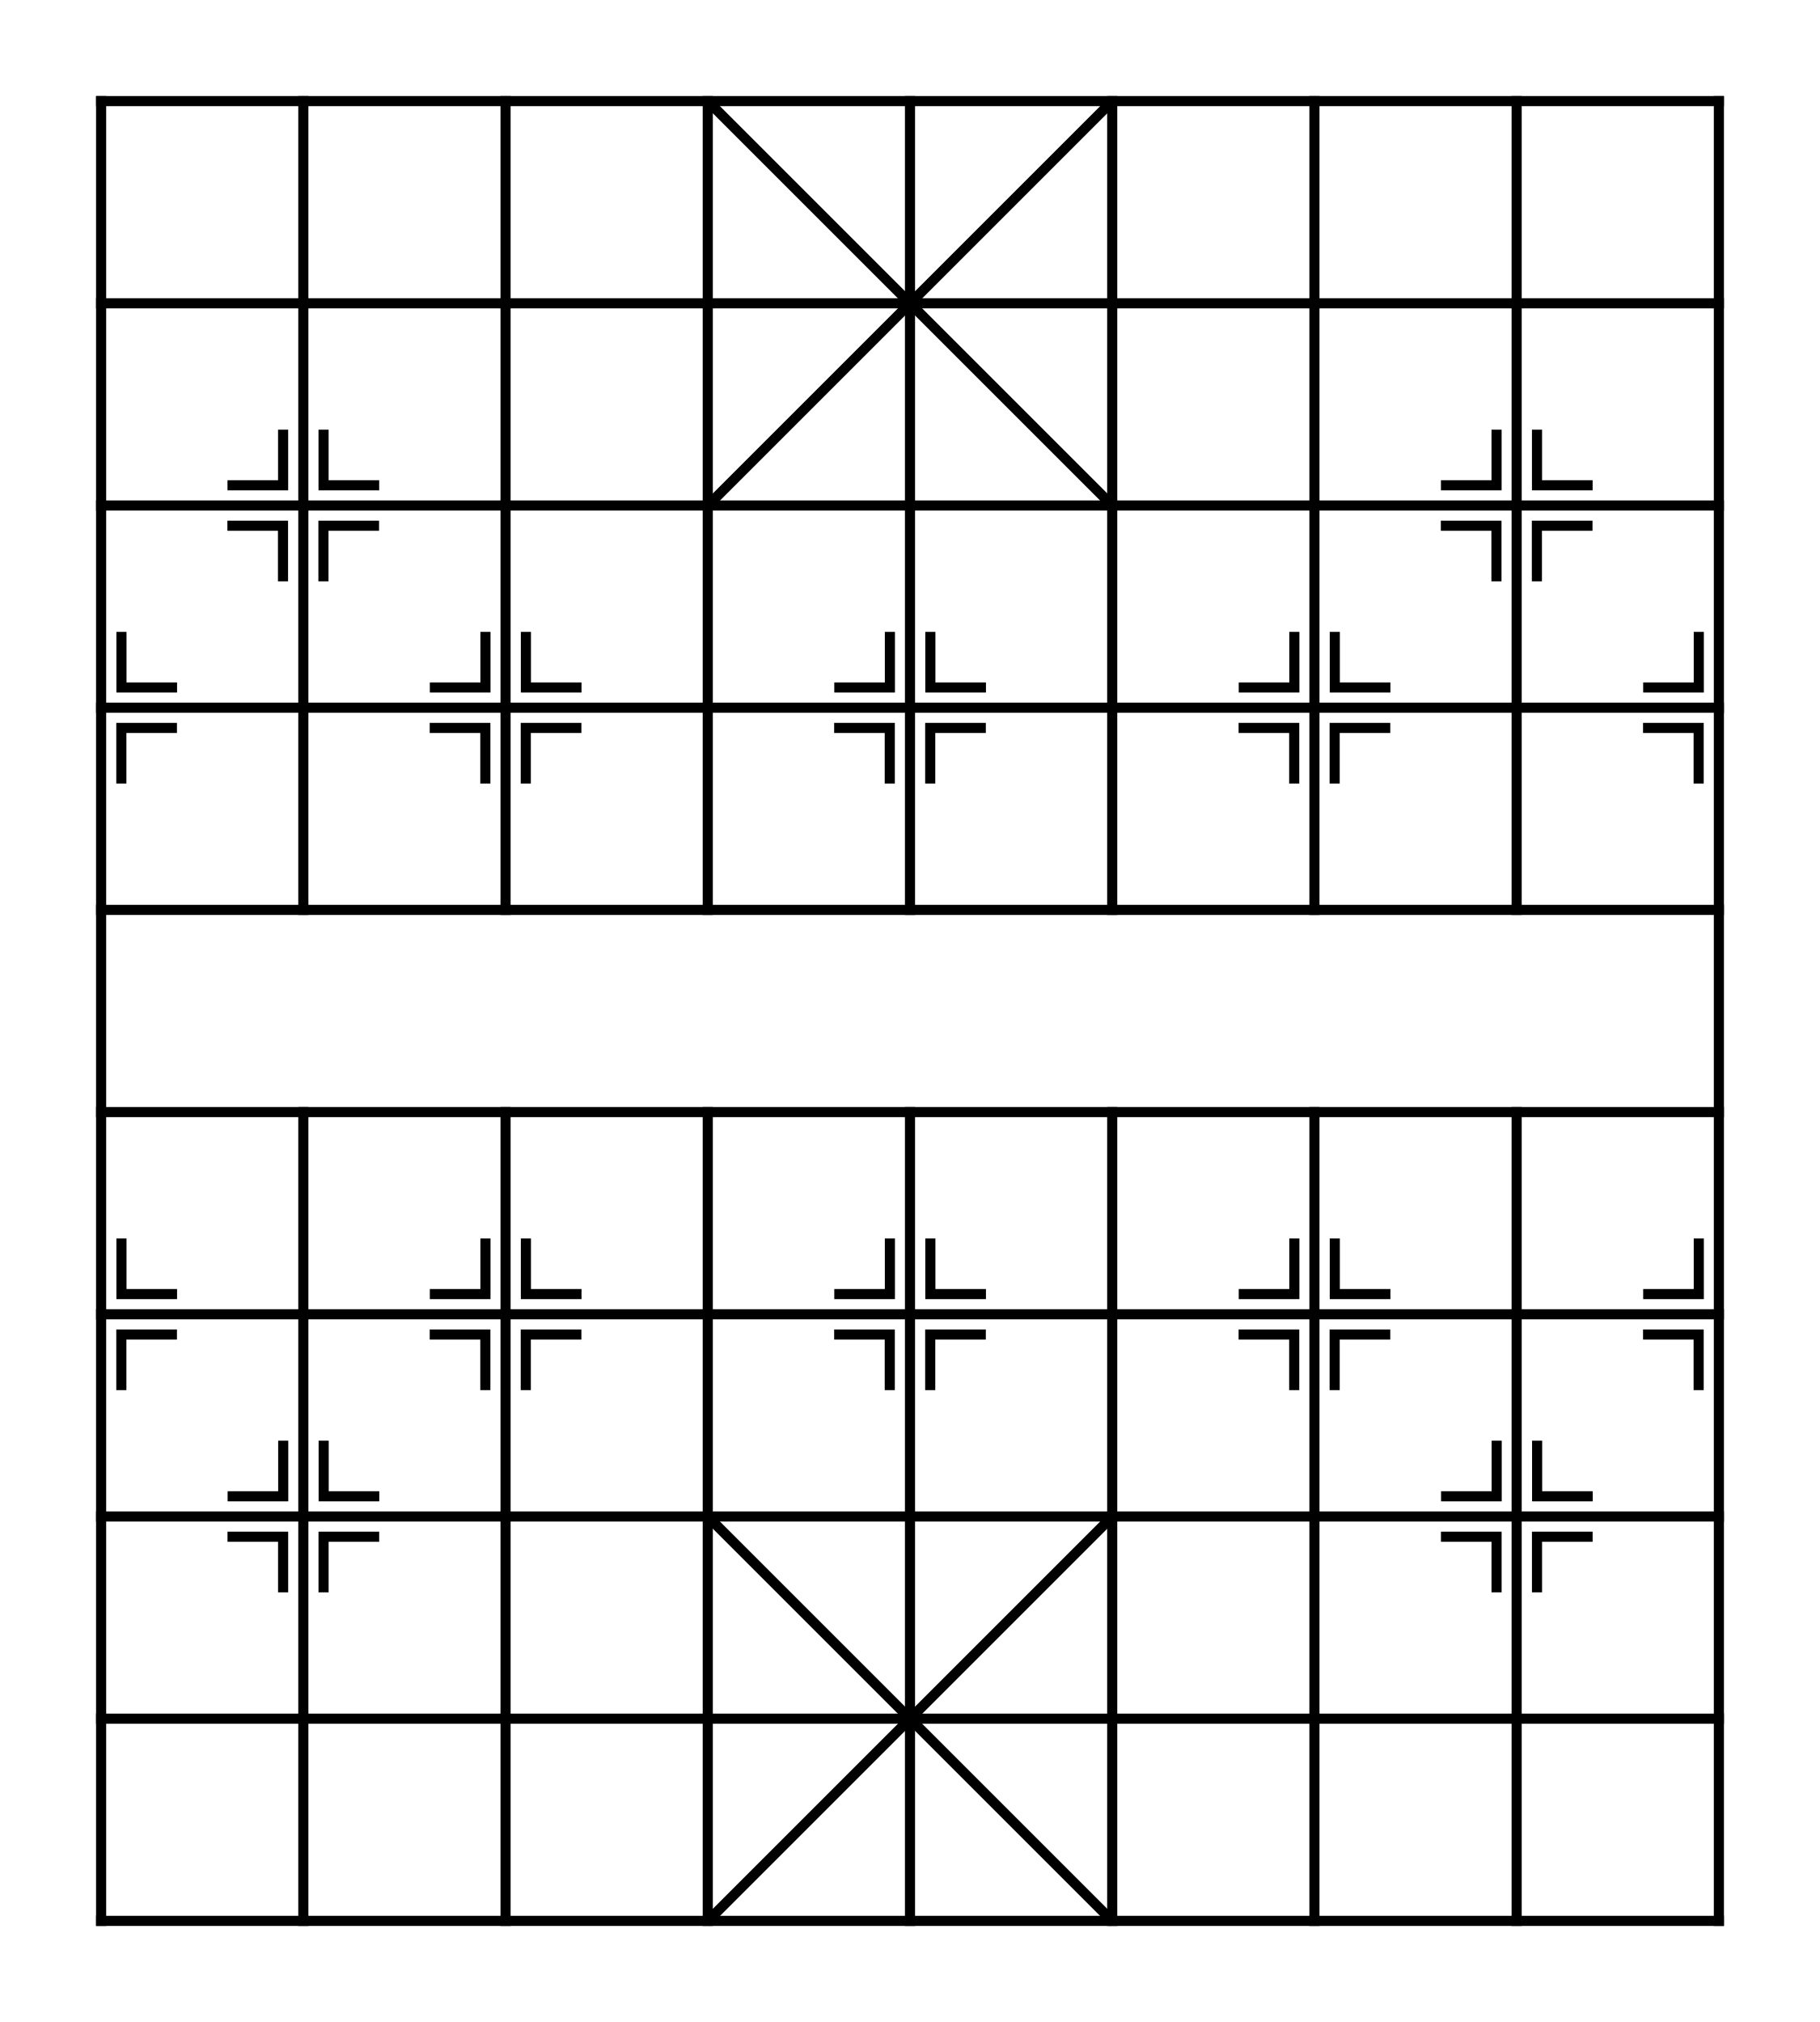
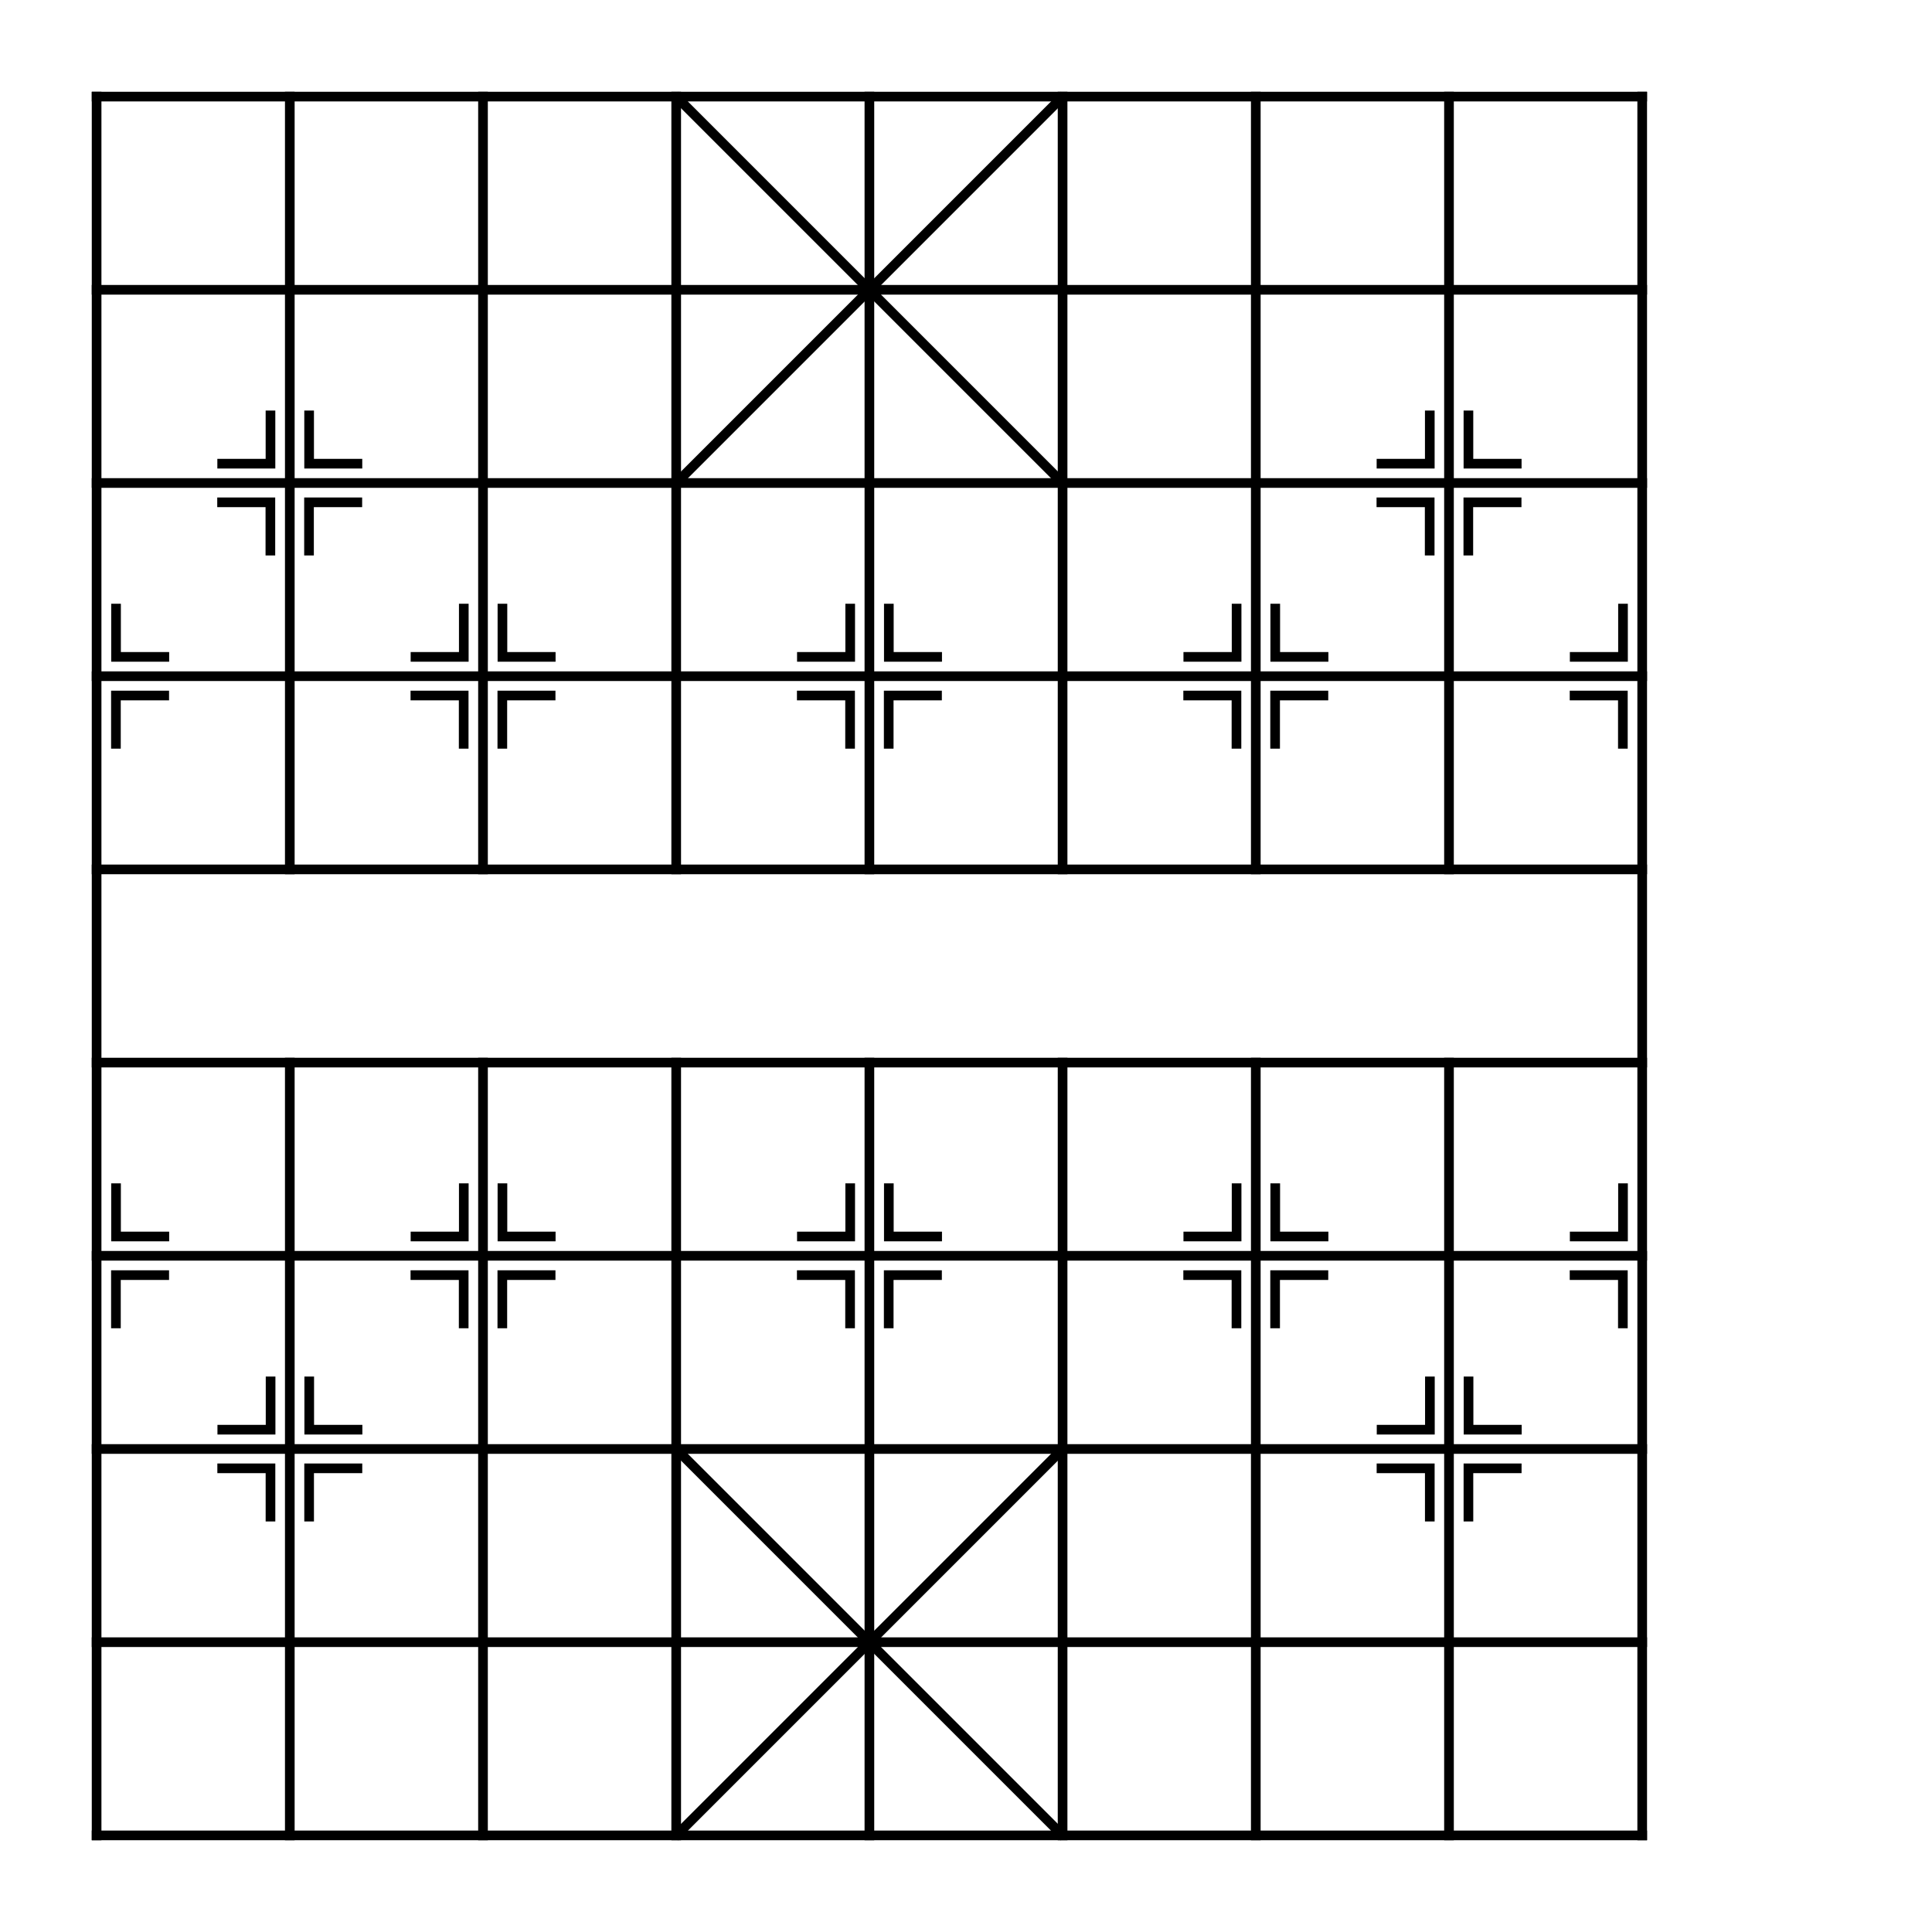
- <svg xmlns="http://www.w3.org/2000/svg" width="900" height="1000" viewBox="0 0 238.125 264.583" version="1.1" id="svg1">
+ <svg xmlns="http://www.w3.org/2000/svg" width="1000" height="1000" viewBox="0 0 264.583 264.583" version="1.1" id="svg1">
  <defs id="defs1" />
  <g id="layer4" style="display:inline">
    <path id="path16" style="display:inline;stroke-width:0.048" d="m 15.229,162.057 v 6.615 1.323 h 1.323 6.615 v -1.323 h -6.615 v -6.615 z m 47.625,0 v 6.615 h -6.615 v 1.323 h 6.615 1.323 v -1.323 -6.615 z m 5.292,0 v 6.615 1.323 h 1.323 6.615 v -1.323 h -6.615 v -6.615 z m 47.625,0 v 6.615 h -6.615 v 1.323 h 6.615 1.323 v -1.323 -6.615 z m 5.292,0 v 6.615 1.323 h 1.323 6.615 v -1.323 h -6.615 v -6.615 z m 47.625,0 v 6.615 h -6.615 v 1.323 h 6.615 1.323 v -1.323 -6.615 z m 5.292,0 v 6.615 1.323 h 1.323 6.615 v -1.323 h -6.615 v -6.615 z m 47.625,0 v 6.615 h -6.615 v 1.323 h 6.615 1.323 v -1.323 -6.615 z M 15.214,173.964 v 1.323 6.615 h 1.323 v -6.615 h 6.615 v -1.323 h -6.615 z m 41.01,0 v 1.323 h 6.615 v 6.615 h 1.323 v -6.615 -1.323 h -1.323 z m 11.906,0 v 1.323 6.615 h 1.323 v -6.615 h 6.615 v -1.323 h -6.615 z m 41.01,0 v 1.323 h 6.615 v 6.615 h 1.323 v -6.615 -1.323 h -1.323 z m 11.906,0 v 1.323 6.615 h 1.323 v -6.615 h 6.615 v -1.323 h -6.615 z m 41.01,0 v 1.323 h 6.615 v 6.615 h 1.323 v -6.615 -1.323 h -1.323 z m 11.906,0 v 1.323 6.615 h 1.323 v -6.615 h 6.615 v -1.323 h -6.615 z m 41.01,0 v 1.323 h 6.615 v 6.615 h 1.323 v -6.615 -1.323 h -1.323 z" />
    <path id="path16-0" style="display:inline;stroke-width:0.048" d="m 15.229,82.682 v 6.615 1.323 h 1.323 6.615 v -1.323 h -6.615 v -6.615 z m 47.625,0 v 6.615 h -6.615 v 1.323 h 6.615 1.323 v -1.323 -6.615 z m 5.292,0 v 6.615 1.323 h 1.323 6.615 v -1.323 h -6.615 v -6.615 z m 47.625,0 v 6.615 h -6.615 v 1.323 h 6.615 1.323 v -1.323 -6.615 z m 5.292,0 v 6.615 1.323 h 1.323 6.615 v -1.323 h -6.615 v -6.615 z m 47.625,0 v 6.615 h -6.615 v 1.323 h 6.615 1.323 v -1.323 -6.615 z m 5.292,0 v 6.615 1.323 h 1.323 6.615 v -1.323 h -6.615 v -6.615 z m 47.625,0 v 6.615 h -6.615 v 1.323 h 6.615 1.323 V 89.297 82.682 Z M 15.214,94.589 v 1.323 6.615 h 1.323 v -6.615 h 6.615 v -1.323 h -6.615 z m 41.01,0 v 1.323 h 6.615 v 6.615 h 1.323 v -6.615 -1.323 h -1.323 z m 11.906,0 v 1.323 6.615 h 1.323 v -6.615 h 6.615 v -1.323 h -6.615 z m 41.01,0 v 1.323 h 6.615 v 6.615 h 1.323 v -6.615 -1.323 h -1.323 z m 11.906,0 v 1.323 6.615 h 1.323 v -6.615 h 6.615 v -1.323 h -6.615 z m 41.01,0 v 1.323 h 6.615 v 6.615 h 1.323 v -6.615 -1.323 h -1.323 z m 11.906,0 v 1.323 6.615 h 1.323 v -6.615 h 6.615 v -1.323 h -6.615 z m 41.01,0 v 1.323 h 6.615 v 6.615 h 1.323 v -6.615 -1.323 h -1.323 z" />
    <path id="rect1-9-3-49-3-2-7-3-3-6-1-5-1-26-0-5-3" style="display:inline;stroke-width:0.048" d="m 195.16,188.516 v 6.615 h -6.615 v 1.323 h 6.615 1.323 v -1.323 -6.615 z m 5.292,0 v 6.615 1.323 h 1.323 6.615 v -1.323 h -6.615 v -6.615 z m -11.921,11.906 v 1.323 h 6.615 v 6.615 h 1.323 v -6.615 -1.323 h -1.323 z m 11.906,0 v 1.323 6.615 h 1.323 v -6.615 h 6.615 v -1.323 h -6.615 z" />
    <path id="rect1-9-3-49-3-2-7-3-3-6-1-5-1-26-0-4" style="display:inline;stroke-width:0.048" d="m 36.395,188.516 v 6.615 h -6.615 v 1.323 h 6.615 1.323 v -1.323 -6.615 z m 5.292,0 v 6.615 1.323 h 1.323 6.615 v -1.323 h -6.615 v -6.615 z m -11.921,11.906 v 1.323 h 6.615 v 6.615 h 1.323 v -6.615 -1.323 h -1.323 z m 11.906,0 v 1.323 6.615 h 1.323 v -6.615 h 6.615 v -1.323 h -6.615 z" />
    <path id="rect1-9-3-49-3-2-7-3-3-6-1-5-1-26-0-5" style="display:inline;stroke-width:0.048" d="m 195.145,56.224 v 6.615 h -6.615 v 1.323 h 6.615 1.323 v -1.323 -6.615 z m 5.292,0 v 6.615 1.323 h 1.323 6.615 v -1.323 h -6.615 v -6.615 z m -11.921,11.906 v 1.323 h 6.615 v 6.615 h 1.323 v -6.615 -1.323 h -1.323 z m 11.906,0 v 1.323 6.615 h 1.323 v -6.615 h 6.615 v -1.323 h -6.615 z" />
    <path id="rect1-9-3-49-3-2-7-3-3-6-1-5-1-26-0" style="stroke-width:0.048" d="m 56.224,-36.38 h 6.615 v 6.615 h 1.323 v -6.615 -1.323 h -1.323 -6.615 z m 0,-5.292 h 6.615 1.323 v -1.323 -6.615 h -1.323 v 6.615 h -6.615 z m 11.906,11.921 h 1.323 v -6.615 h 6.615 v -1.323 h -6.615 -1.323 v 1.323 z m 0,-11.906 h 1.323 6.615 v -1.323 h -6.615 v -6.615 h -1.323 v 6.615 z" transform="rotate(90)" />
  </g>
  <g id="layer1" style="display:inline">
    <path id="rect1-9-8" style="fill:#000000;stroke-width:0.251;stroke-dasharray:none" d="m 12.568,12.568 v 1.323 H 225.557 v -1.323 z m 0,26.458 v 1.323 H 225.557 v -1.323 z m 0,26.458 v 1.323 H 225.557 v -1.323 z m 0,26.458 v 1.323 H 225.557 v -1.323 z m 0,26.458 v 1.323 H 225.557 v -1.323 z m 0,26.458 v 1.323 H 225.557 v -1.323 z m 0,26.458 v 1.323 H 225.557 v -1.323 z m 0,26.458 v 1.323 H 225.557 v -1.323 z m 0,26.458 v 1.323 H 225.557 v -1.323 z m 0,26.458 v 1.323 H 225.557 v -1.323 z" />
  </g>
  <g id="layer3" style="display:inline">
    <path id="rect1-9-3-49-3-2-7-3-3-6-1-5-1-2" style="fill:#000000;stroke-width:0.178;stroke-dasharray:none" d="m 39.026,144.859 v 107.156 h 1.323 V 144.859 Z m 26.458,0 v 107.156 h 1.323 V 144.859 Z m 26.458,0 v 107.156 h 1.323 V 144.859 Z m 26.458,0 v 107.156 h 1.323 V 144.859 Z m 26.458,0 v 107.156 h 1.323 V 144.859 Z m 26.458,0 v 107.156 h 1.323 V 144.859 Z m 26.458,0 v 107.156 h 1.323 V 144.859 Z" />
    <path id="rect1-9-3-49-3-2-7" style="fill:#000000;stroke-width:0.178;stroke-dasharray:none" d="M 39.026,12.568 V 119.724 h 1.323 V 12.568 Z m 26.458,0 V 119.724 h 1.323 V 12.568 Z m 26.458,0 V 119.724 h 1.323 V 12.568 Z m 26.458,0 V 119.724 h 1.323 V 12.568 Z m 26.458,0 V 119.724 h 1.323 V 12.568 Z m 26.458,0 V 119.724 h 1.323 V 12.568 Z m 26.458,0 V 119.724 h 1.323 V 12.568 Z" />
    <rect style="fill:#000000;stroke-width:0.266;stroke-dasharray:none" id="rect1-9-3-49-3-2" width="1.323" height="239.448" x="224.234" y="12.568" />
    <rect style="fill:#000000;stroke-width:0.266;stroke-dasharray:none" id="rect1-9-3-49-3" width="1.323" height="239.448" x="12.568" y="12.568" />
  </g>
  <g id="layer2" style="display:inline">
    <path id="path14" style="stroke-width:0.149" d="m 92.878,197.776 -0.935,0.935 26.193,26.193 -26.193,26.192 0.935,0.935 26.193,-26.192 26.192,26.192 0.935,-0.935 -26.192,-26.192 26.192,-26.193 -0.935,-0.935 -26.192,26.193 z" />
    <path id="path9" style="stroke-width:0.149" d="m 92.878,12.568 -0.935,0.935 26.193,26.193 -26.193,26.192 0.935,0.935 26.193,-26.192 26.192,26.192 0.935,-0.935 -26.192,-26.192 26.192,-26.193 -0.935,-0.935 -26.192,26.193 z" />
  </g>
</svg>
